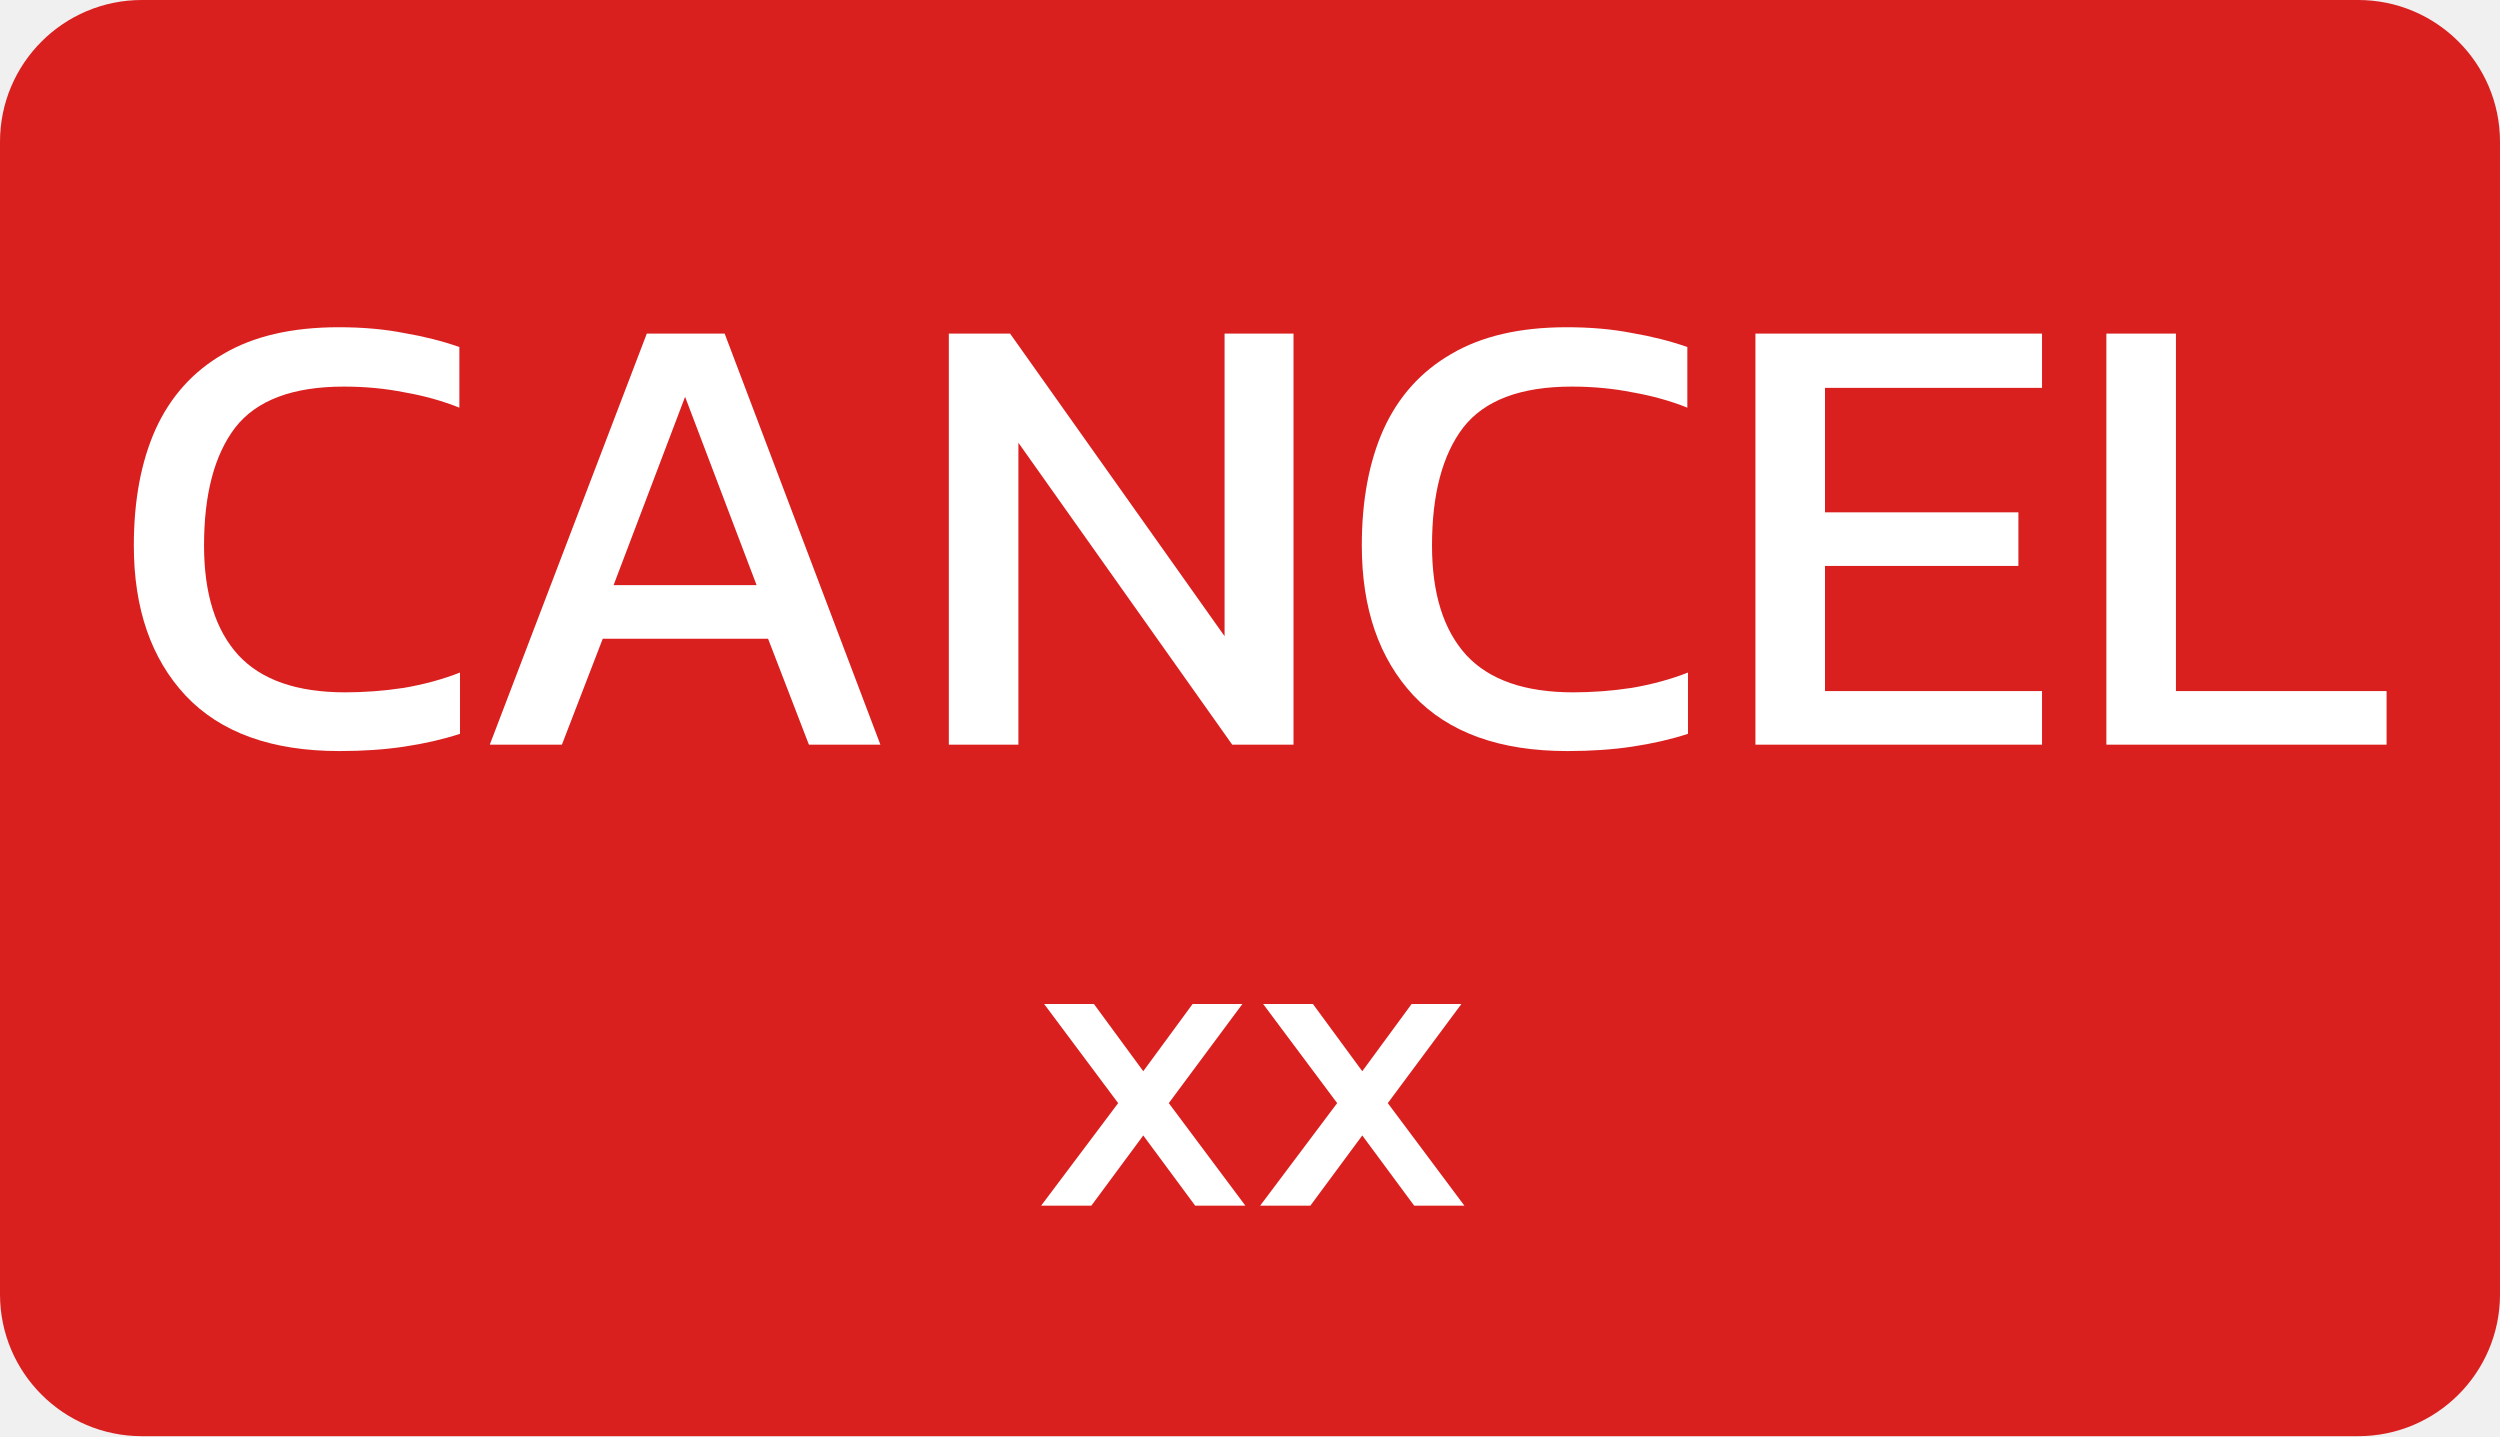
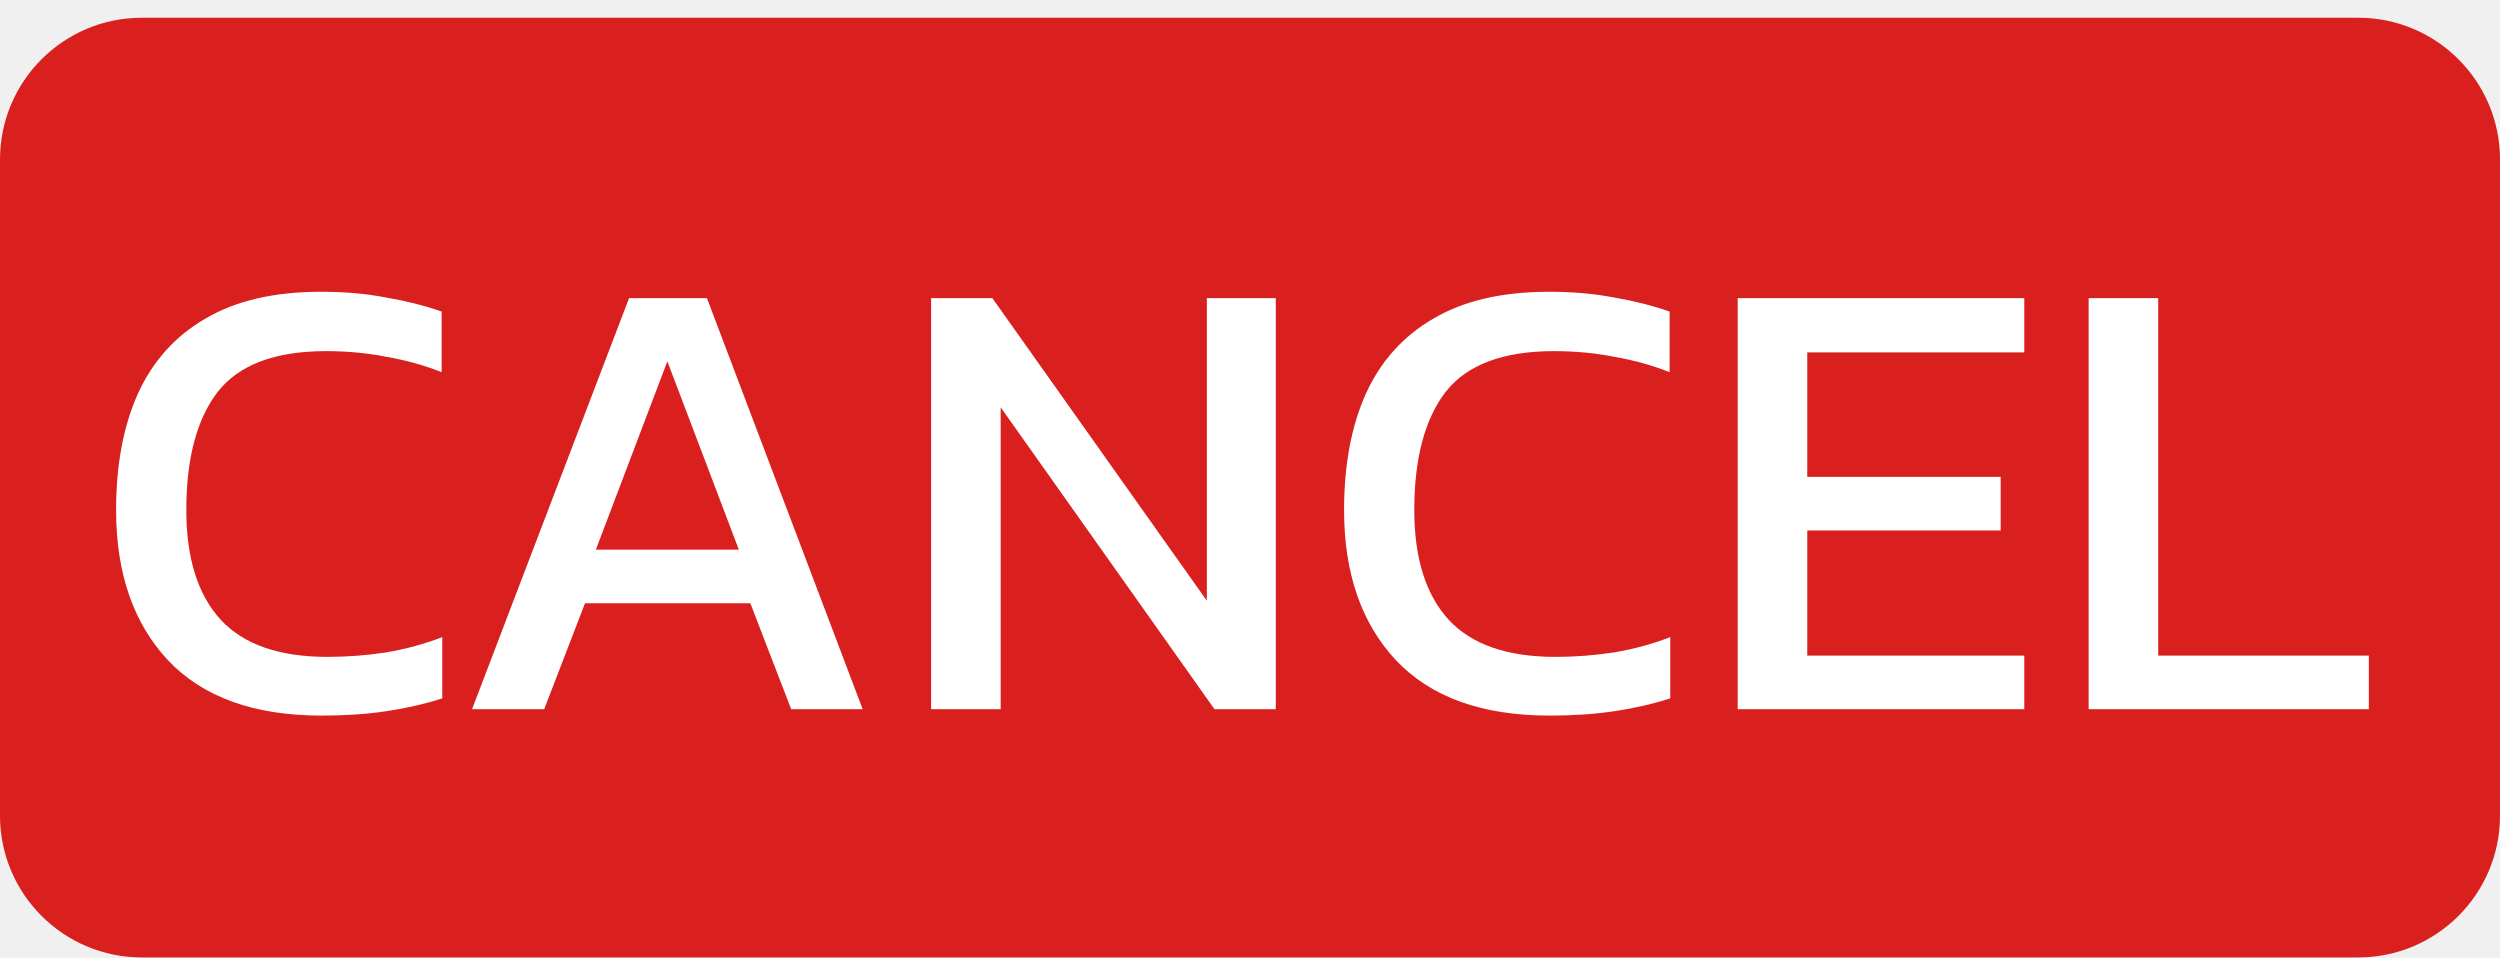
- <svg xmlns="http://www.w3.org/2000/svg" width="141" height="81" viewBox="0 0 141 81" fill="none">
-   <rect width="141" height="81" rx="8" fill="#DA1F1F" />
-   <path d="M19.14 42.36C15.324 42.36 12.432 41.316 10.464 39.228C8.52 37.14 7.548 34.32 7.548 30.768C7.548 28.224 7.956 26.04 8.772 24.216C9.612 22.368 10.884 20.952 12.588 19.968C14.292 18.96 16.464 18.456 19.104 18.456C20.448 18.456 21.672 18.564 22.776 18.78C23.904 18.972 24.948 19.236 25.908 19.572V22.992C24.948 22.608 23.916 22.32 22.812 22.128C21.732 21.912 20.592 21.804 19.392 21.804C16.512 21.804 14.472 22.572 13.272 24.108C12.096 25.644 11.508 27.864 11.508 30.768C11.508 33.48 12.156 35.544 13.452 36.96C14.748 38.352 16.752 39.048 19.464 39.048C20.568 39.048 21.672 38.964 22.776 38.796C23.904 38.604 24.96 38.316 25.944 37.932V41.388C24.984 41.7 23.94 41.94 22.812 42.108C21.708 42.276 20.484 42.36 19.14 42.36ZM27.623 42L36.479 18.816H40.871L49.655 42H45.623L43.319 36.024H33.995L31.691 42H27.623ZM34.607 33H42.671L38.639 22.38L34.607 33ZM53.514 42V18.816H56.97L69.066 35.88V18.816H72.954V42H69.498L57.438 24.972V42H53.514ZM88.398 42.36C84.582 42.36 81.69 41.316 79.722 39.228C77.778 37.14 76.806 34.32 76.806 30.768C76.806 28.224 77.214 26.04 78.03 24.216C78.87 22.368 80.142 20.952 81.846 19.968C83.55 18.96 85.722 18.456 88.362 18.456C89.706 18.456 90.93 18.564 92.034 18.78C93.162 18.972 94.206 19.236 95.166 19.572V22.992C94.206 22.608 93.174 22.32 92.07 22.128C90.99 21.912 89.85 21.804 88.65 21.804C85.77 21.804 83.73 22.572 82.53 24.108C81.354 25.644 80.766 27.864 80.766 30.768C80.766 33.48 81.414 35.544 82.71 36.96C84.006 38.352 86.01 39.048 88.722 39.048C89.826 39.048 90.93 38.964 92.034 38.796C93.162 38.604 94.218 38.316 95.202 37.932V41.388C94.242 41.7 93.198 41.94 92.07 42.108C90.966 42.276 89.742 42.36 88.398 42.36ZM99.006 42V18.816H115.17V21.876H102.93V28.896H113.838V31.92H102.93V38.976H115.17V42H99.006ZM118.799 42V18.816H122.723V38.976H134.603V42H118.799Z" fill="white" />
-   <path d="M58.72 68L63.064 62.216L58.888 56.624H61.696L64.48 60.416L67.264 56.624H70.072L65.92 62.216L70.24 68H67.408L64.48 64.04L61.552 68H58.72ZM71.072 68L75.416 62.216L71.24 56.624H74.048L76.832 60.416L79.616 56.624H82.424L78.272 62.216L82.592 68H79.76L76.832 64.04L73.904 68H71.072Z" fill="white" />
+ <svg xmlns="http://www.w3.org/2000/svg" width="141" height="54" viewBox="0 0 141 54" fill="none">
+   <rect y="1" width="141" height="53" rx="8" fill="#DA1F1F" />
+   <path d="M18.14 40.36C14.324 40.36 11.432 39.316 9.464 37.228C7.52 35.14 6.548 32.32 6.548 28.768C6.548 26.224 6.956 24.04 7.772 22.216C8.612 20.368 9.884 18.952 11.588 17.968C13.292 16.96 15.464 16.456 18.104 16.456C19.448 16.456 20.672 16.564 21.776 16.78C22.904 16.972 23.948 17.236 24.908 17.572V20.992C23.948 20.608 22.916 20.32 21.812 20.128C20.732 19.912 19.592 19.804 18.392 19.804C15.512 19.804 13.472 20.572 12.272 22.108C11.096 23.644 10.508 25.864 10.508 28.768C10.508 31.48 11.156 33.544 12.452 34.96C13.748 36.352 15.752 37.048 18.464 37.048C19.568 37.048 20.672 36.964 21.776 36.796C22.904 36.604 23.96 36.316 24.944 35.932V39.388C23.984 39.7 22.94 39.94 21.812 40.108C20.708 40.276 19.484 40.36 18.14 40.36ZM26.623 40L35.479 16.816H39.871L48.655 40H44.623L42.319 34.024H32.995L30.691 40H26.623ZM33.607 31H41.671L37.639 20.38L33.607 31ZM52.514 40V16.816H55.97L68.066 33.88V16.816H71.954V40H68.498L56.438 22.972V40H52.514ZM87.398 40.36C83.582 40.36 80.69 39.316 78.722 37.228C76.778 35.14 75.806 32.32 75.806 28.768C75.806 26.224 76.214 24.04 77.03 22.216C77.87 20.368 79.142 18.952 80.846 17.968C82.55 16.96 84.722 16.456 87.362 16.456C88.706 16.456 89.93 16.564 91.034 16.78C92.162 16.972 93.206 17.236 94.166 17.572V20.992C93.206 20.608 92.174 20.32 91.07 20.128C89.99 19.912 88.85 19.804 87.65 19.804C84.77 19.804 82.73 20.572 81.53 22.108C80.354 23.644 79.766 25.864 79.766 28.768C79.766 31.48 80.414 33.544 81.71 34.96C83.006 36.352 85.01 37.048 87.722 37.048C88.826 37.048 89.93 36.964 91.034 36.796C92.162 36.604 93.218 36.316 94.202 35.932V39.388C93.242 39.7 92.198 39.94 91.07 40.108C89.966 40.276 88.742 40.36 87.398 40.36ZM98.006 40V16.816H114.17V19.876H101.93V26.896H112.838V29.92H101.93V36.976H114.17V40H98.006ZM117.799 40V16.816H121.723V36.976H133.603V40H117.799Z" fill="white" />
</svg>
